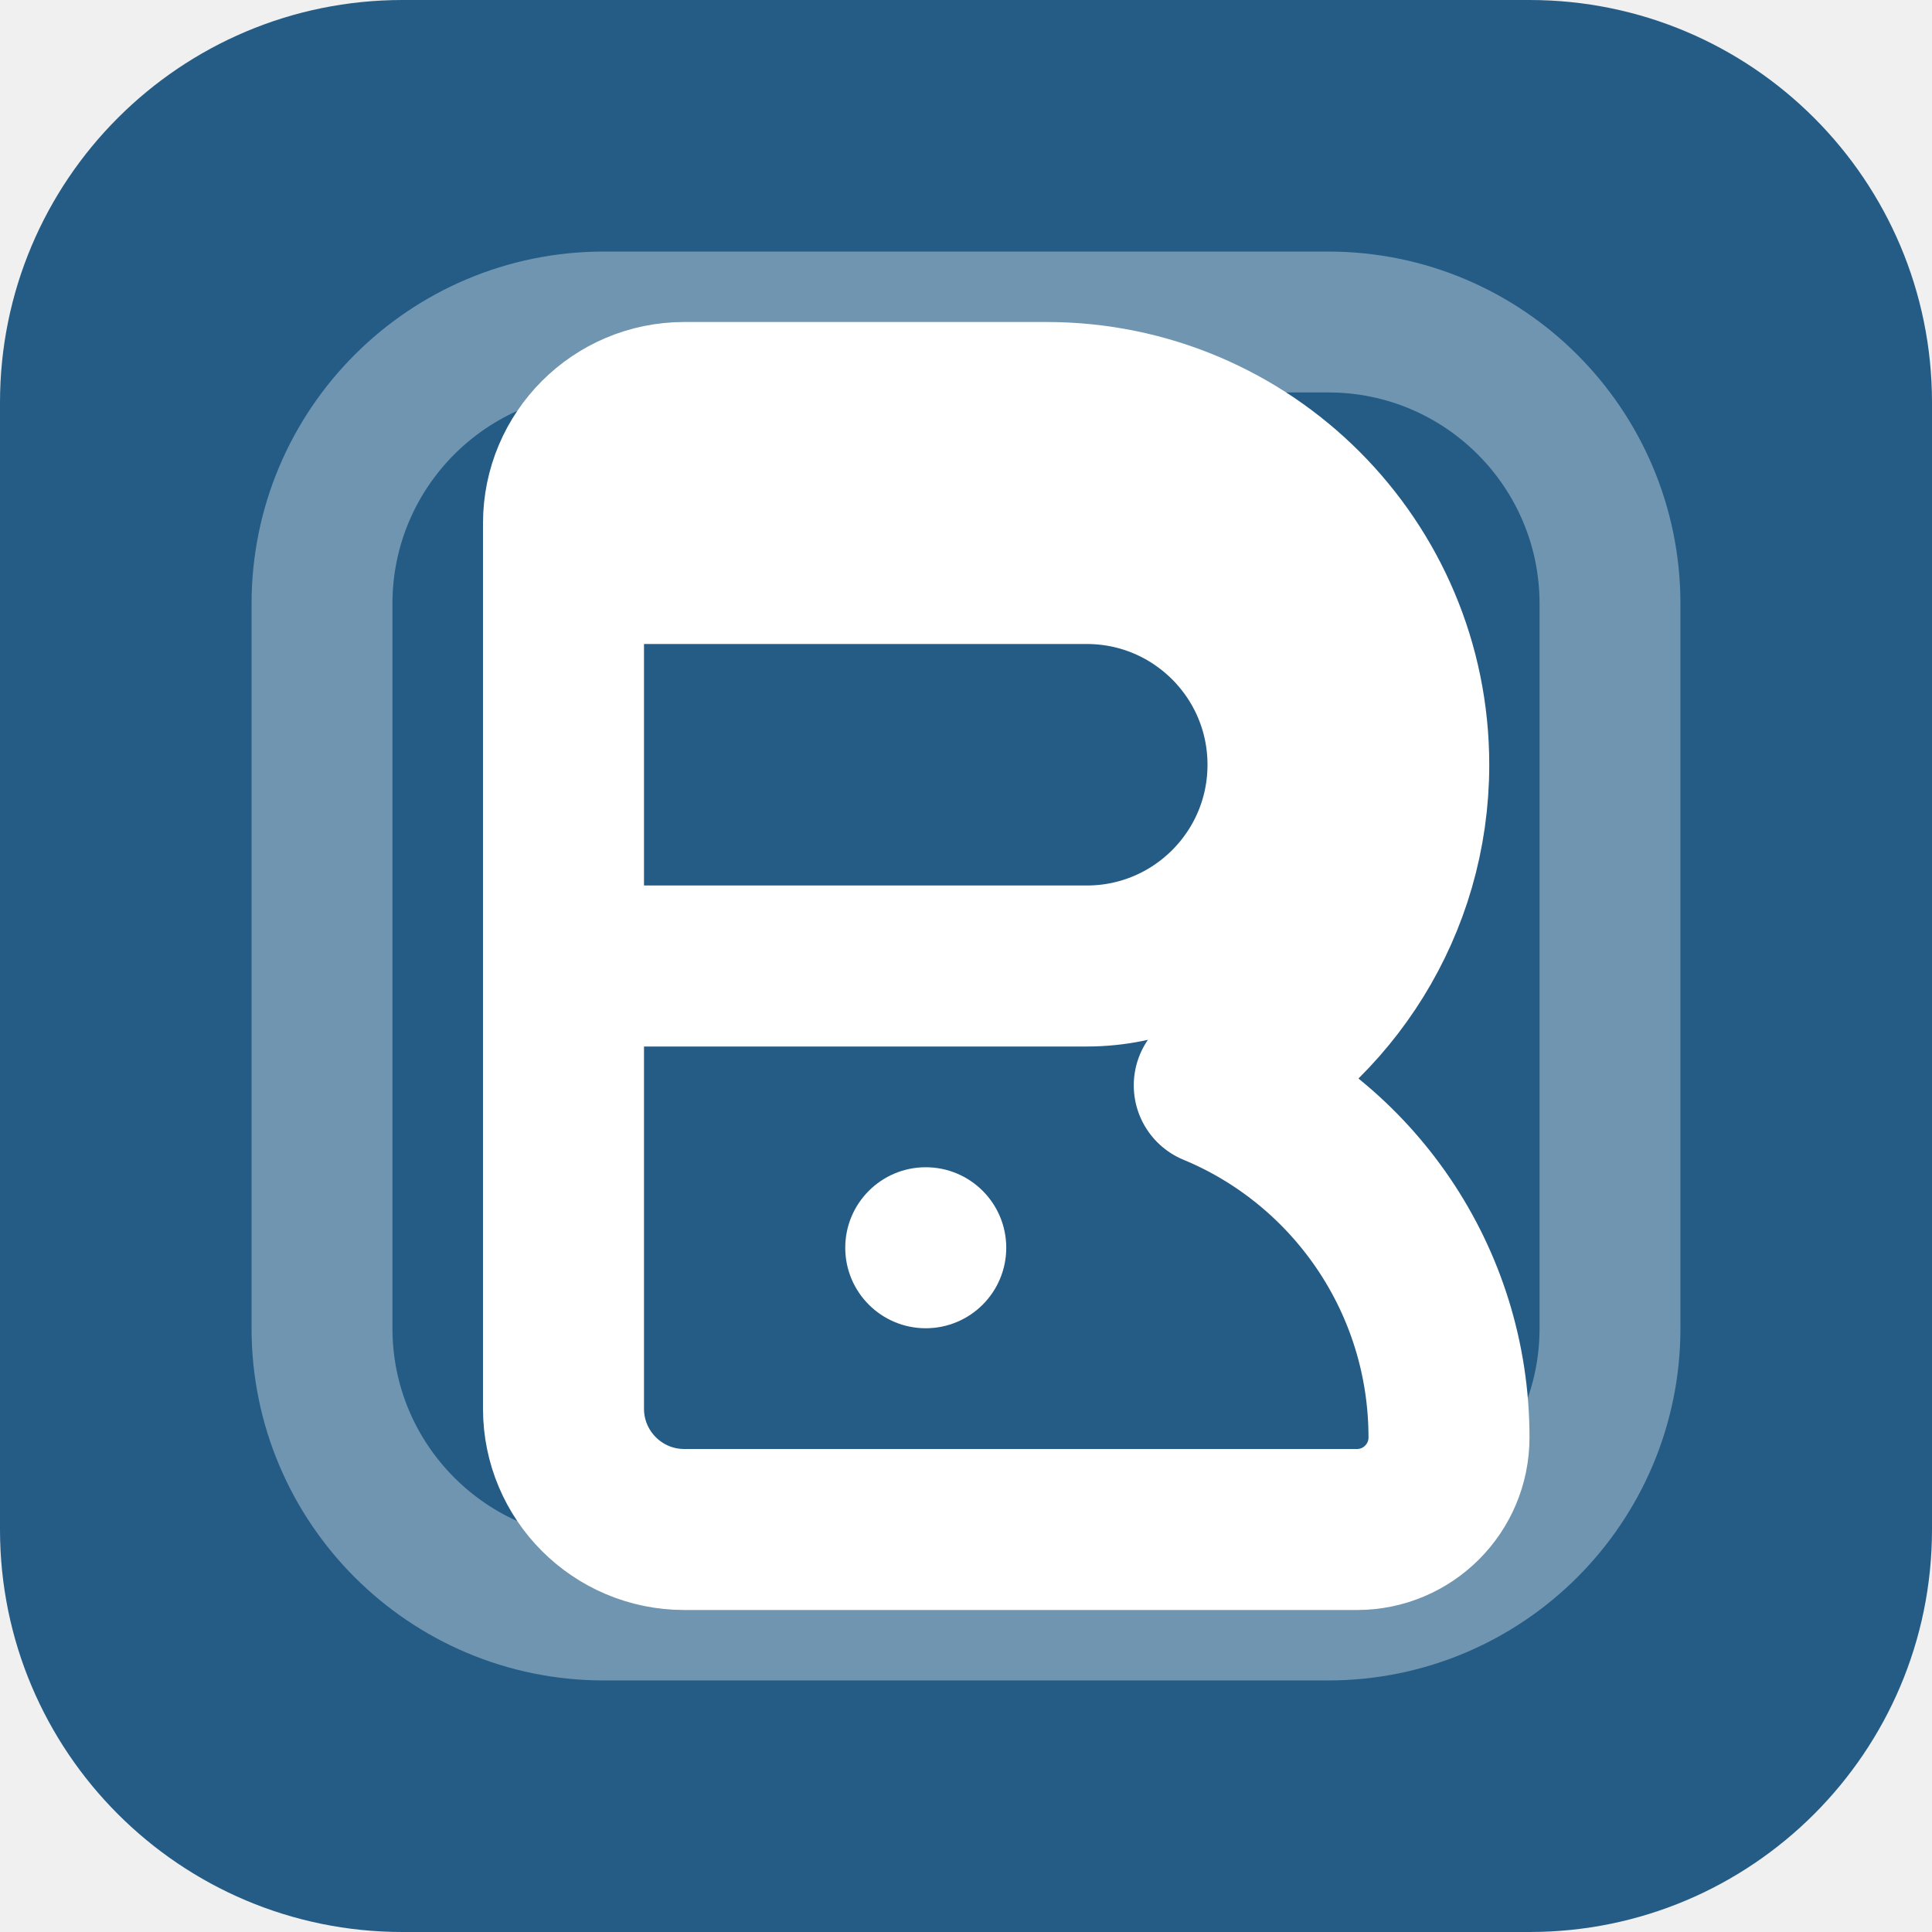
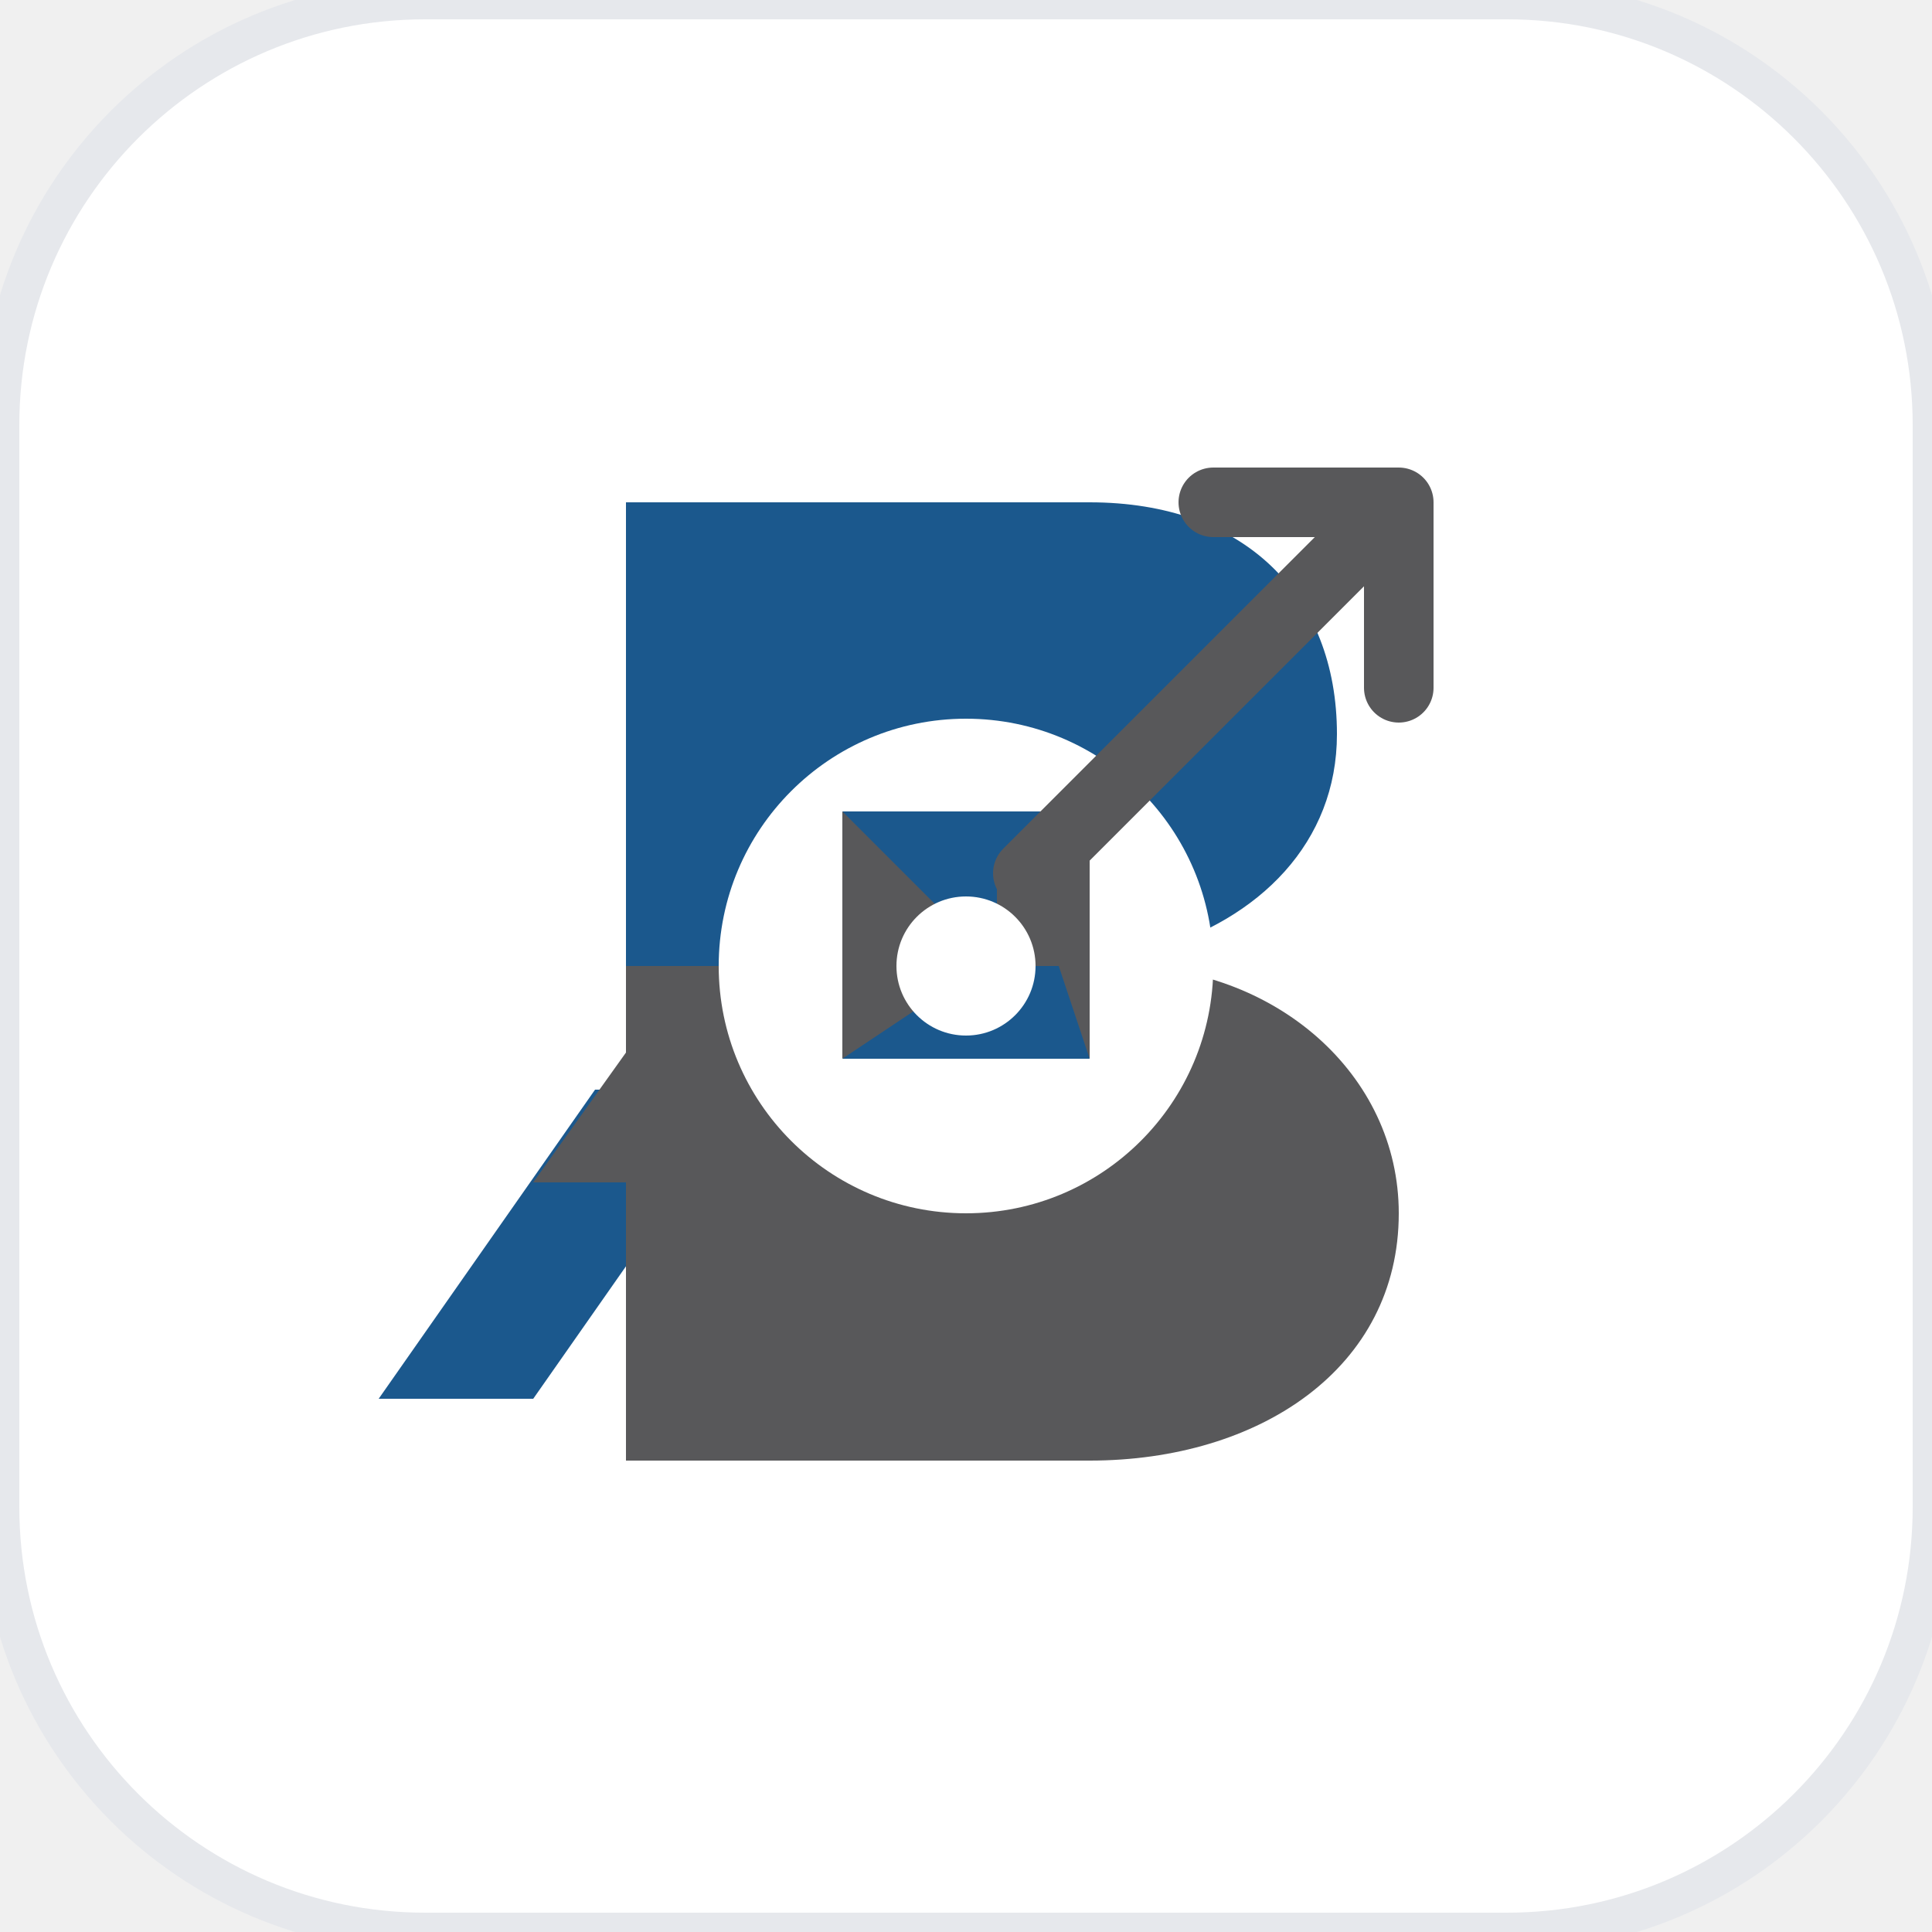
- <svg xmlns="http://www.w3.org/2000/svg" viewBox="0 0 24 24" fill="none">
-   <rect width="24" height="24" rx="5" fill="#245C86" />
-   <rect x="4" y="4" width="16" height="16" rx="3.5" stroke="#ffffff" stroke-width="1.75" stroke-opacity="0.35" />
-   <path d="M7 6.5C7 5.672 7.672 5 8.5 5H13C15.485 5 17.5 7.015 17.5 9.5C17.5 11.232 16.517 12.735 15.084 13.483C16.804 14.195 18 15.893 18 17.857C18 18.488 17.488 19 16.857 19H8.5C7.672 19 7 18.328 7 17.5V6.5Z" stroke="#ffffff" stroke-width="2" stroke-linecap="round" stroke-linejoin="round" />
-   <path d="M7 12H13.5C14.881 12 16 10.881 16 9.5C16 8.119 14.881 7 13.5 7H7" stroke="#ffffff" stroke-width="2" stroke-linecap="round" />
-   <circle cx="11.5" cy="15.5" r="1" fill="#ffffff" />
+ <svg xmlns="http://www.w3.org/2000/svg" viewBox="0 0 100 100" fill="none">
+   <rect width="100" height="100" rx="22" fill="#FFFFFF" />
+   <rect width="100" height="100" rx="22" stroke="#E6E8EC" stroke-width="2" />
+   <g transform="translate(10, 10) scale(0.8)">
+     <path d="M12 78L26 58H36L22 78H12Z" fill="#1B588D" />
+     <path d="M22 64L32 50H42L32 64H22Z" fill="#58585A" />
+     <path d="M28 20H58C68 20 74 26 74 35C74 42 69 47 62 49L56 50H28V20Z" fill="#1B588D" />
+     <path d="M28 50H60C70 50 78 57 78 66C78 76 69 82 58 82H28V50Z" fill="#58585A" />
+     <circle cx="50" cy="50" r="16" fill="#FFFFFF" />
+     <path d="M42 40L58 40L52 46H44L42 40Z" fill="#1B588D" />
+     <path d="M58 40L58 56L52 50V44L58 40Z" fill="#58585A" />
+     <path d="M58 56L42 56L48 50H56L58 56Z" fill="#1B588D" />
+     <path d="M42 56L42 40L48 46V52L42 56Z" fill="#58585A" />
+     <circle cx="50" cy="50" r="4.5" fill="#FFFFFF" />
+     <path d="M54 44L78 20M78 20H66M78 20V32" stroke="#58585A" stroke-width="4.5" stroke-linecap="round" stroke-linejoin="round" />
+   </g>
</svg>
